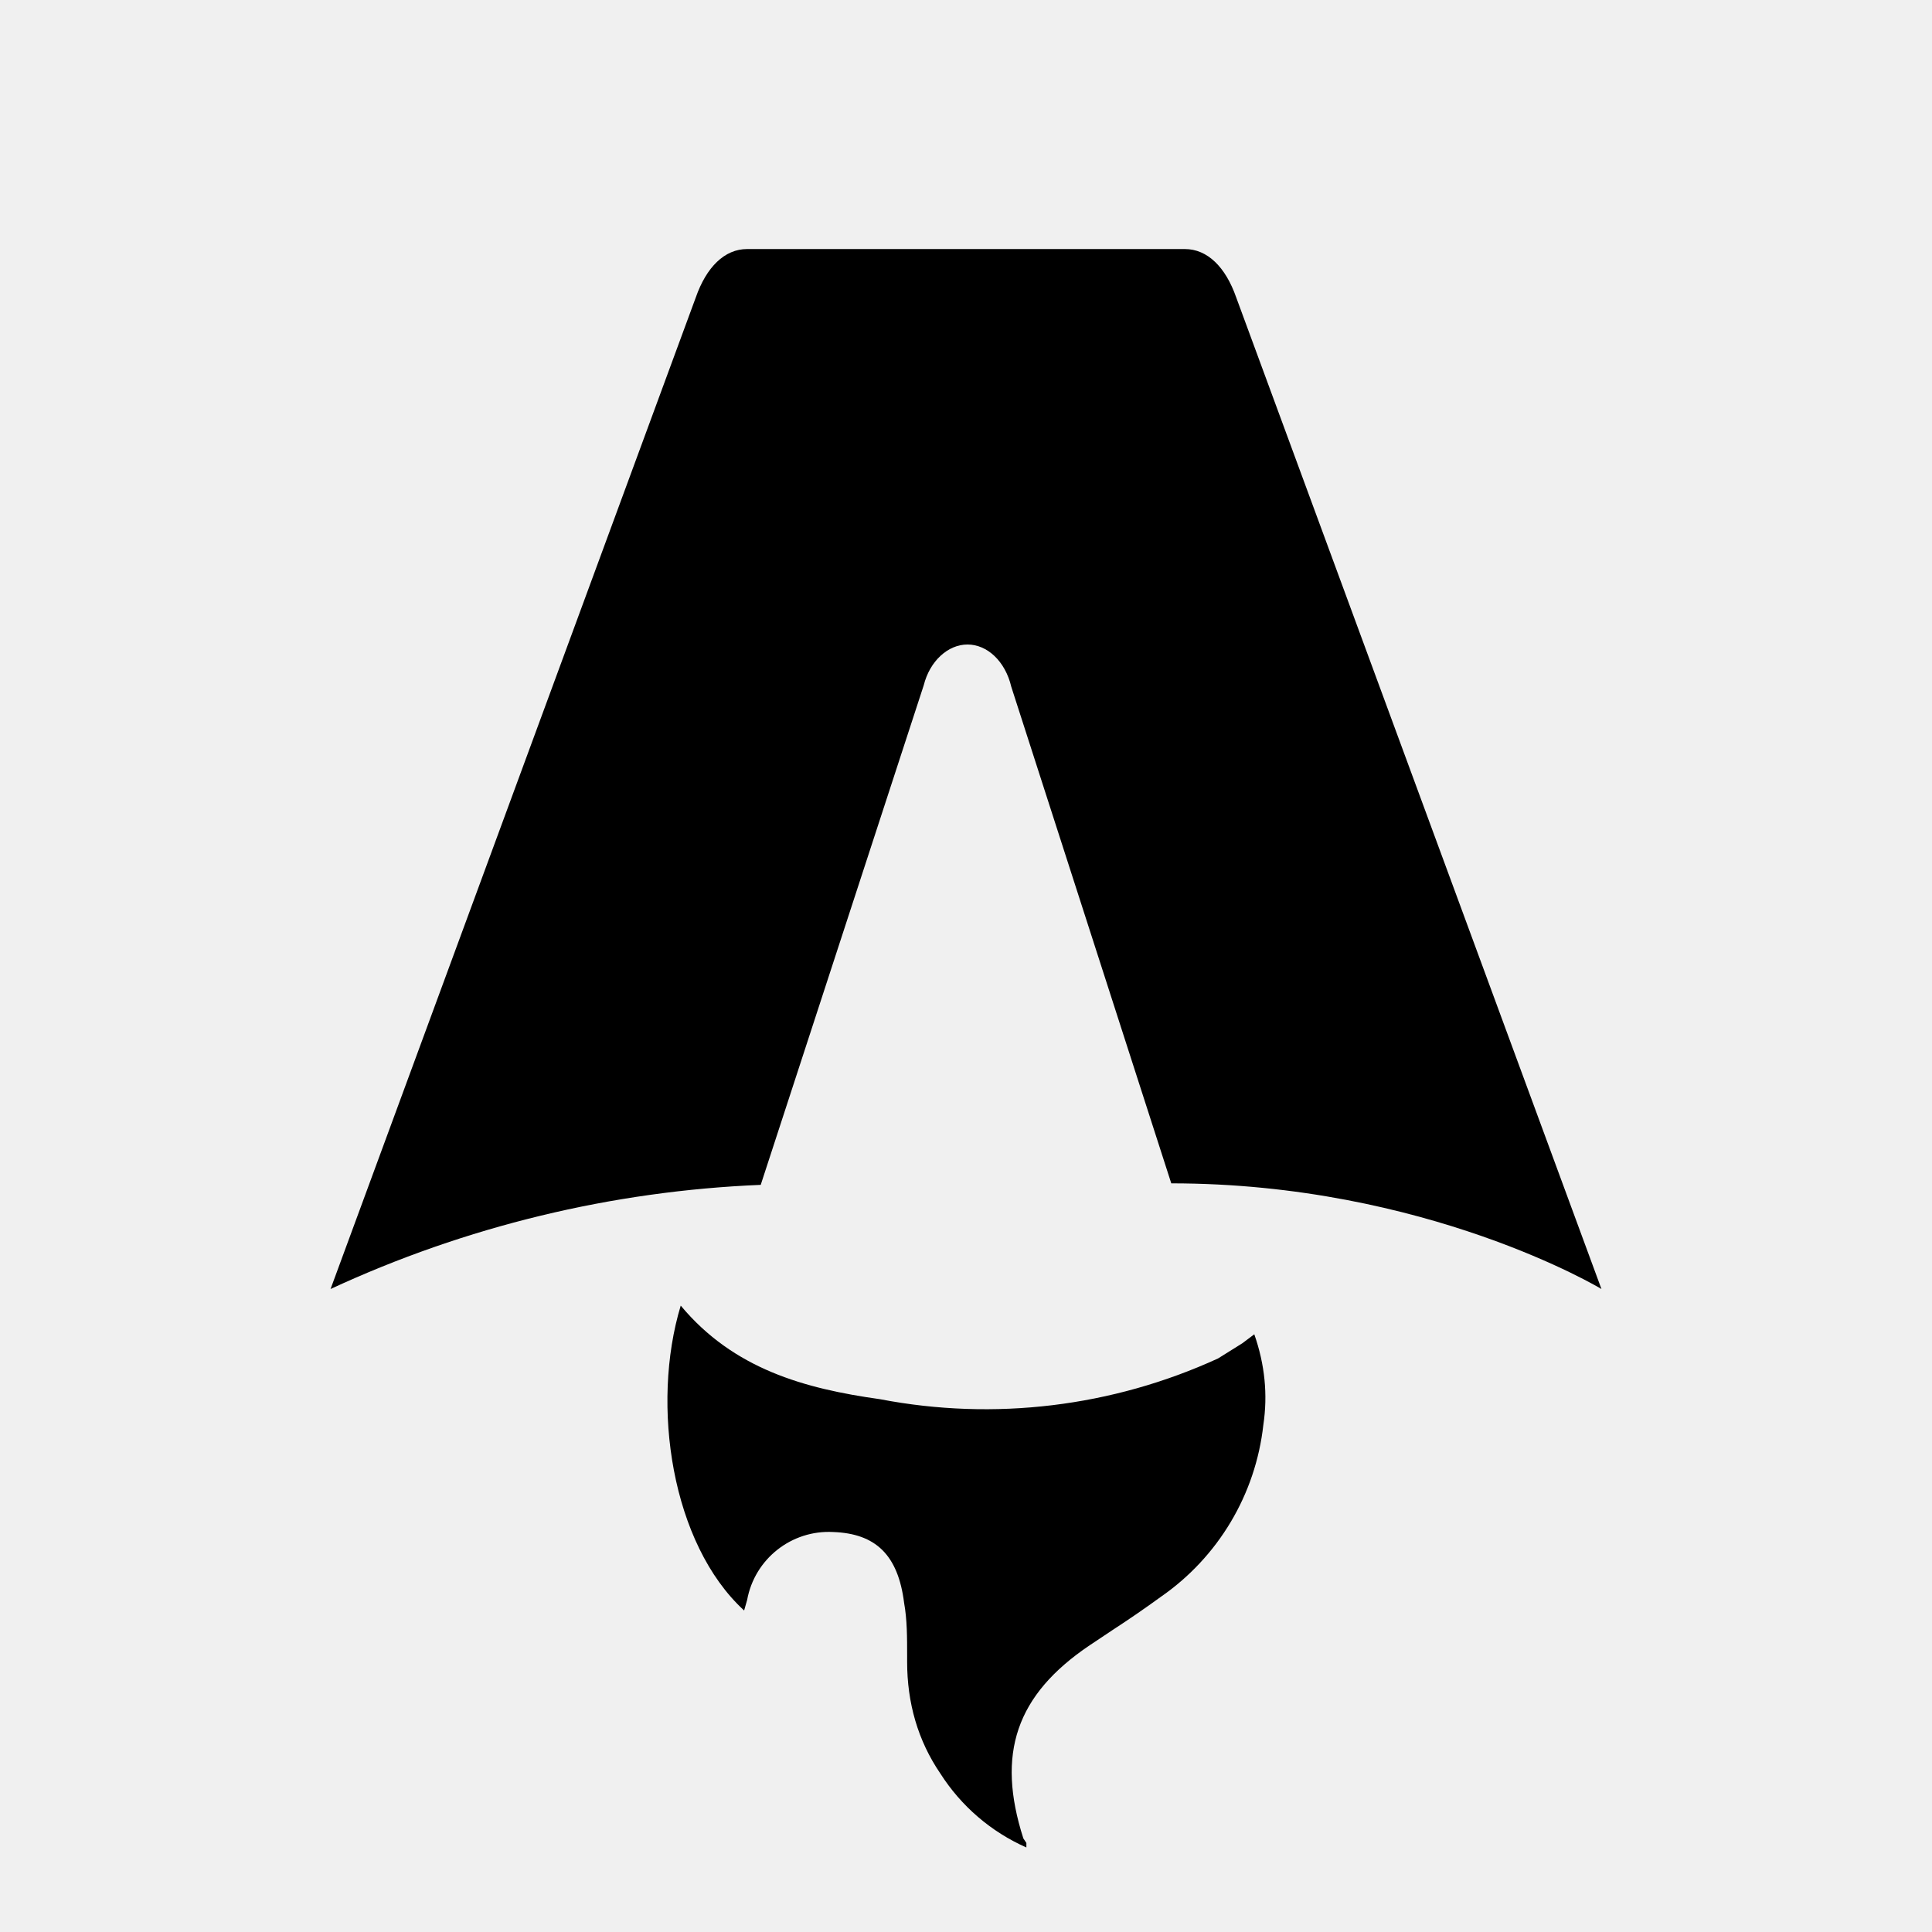
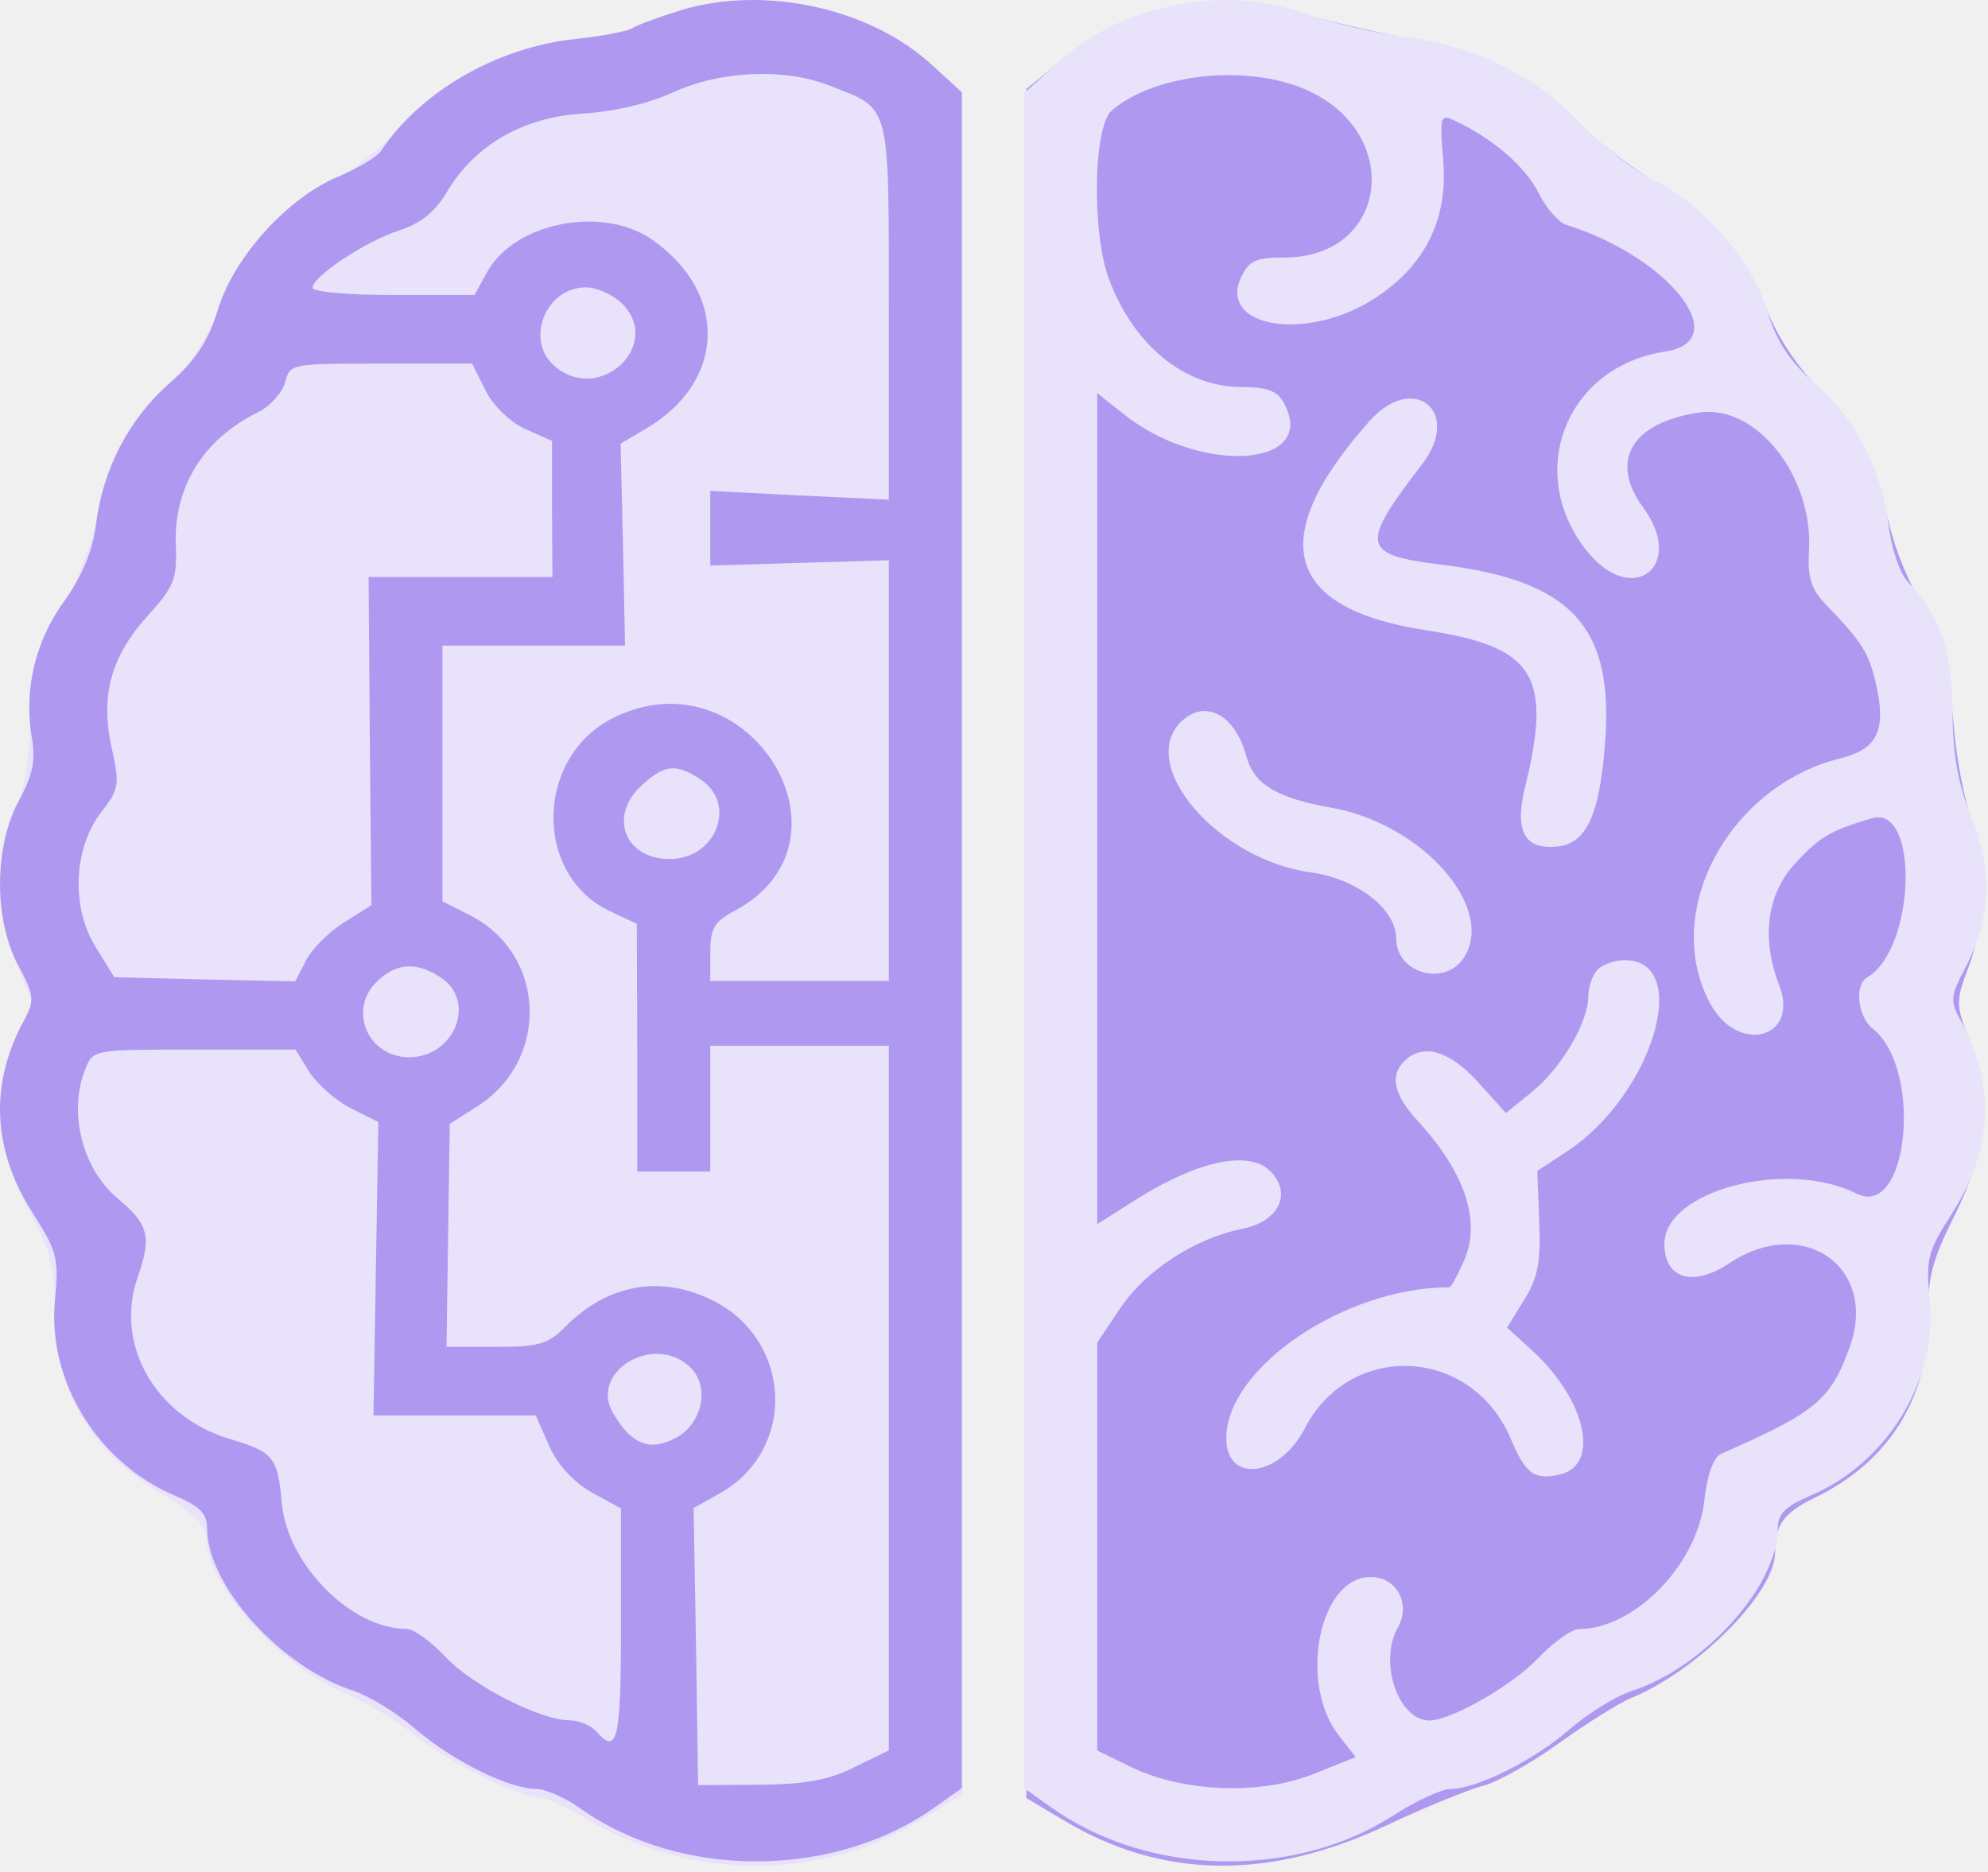
- <svg xmlns="http://www.w3.org/2000/svg" fill="none" viewBox="0 0 128 128">
-   <path d="M50.4 78.5a75.1 75.1 0 0 0-28.5 6.9l24.2-65.7c.7-2 1.9-3.2 3.4-3.2h29c1.5 0 2.7 1.2 3.4 3.2l24.2 65.7s-11.6-7-28.5-7L67 45.5c-.4-1.7-1.6-2.8-2.9-2.8-1.3 0-2.5 1.1-2.9 2.7L50.4 78.5Zm-1.1 28.2Zm-4.2-20.2c-2 6.6-.6 15.8 4.2 20.2a17.5 17.5 0 0 1 .2-.7 5.5 5.5 0 0 1 5.7-4.5c2.8.1 4.3 1.5 4.7 4.7.2 1.1.2 2.3.2 3.5v.4c0 2.7.7 5.2 2.2 7.4a13 13 0 0 0 5.7 4.9v-.3l-.2-.3c-1.8-5.6-.5-9.5 4.4-12.8l1.5-1a73 73 0 0 0 3.2-2.2 16 16 0 0 0 6.8-11.4c.3-2 .1-4-.6-6l-.8.6-1.6 1a37 37 0 0 1-22.4 2.7c-5-.7-9.7-2-13.2-6.2Z" />
-   <style>
-         path { fill: #000; }
-         @media (prefers-color-scheme: dark) {
-             path { fill: #FFF; }
-         }
-     </style>
+ <svg xmlns="http://www.w3.org/2000/svg" width="324" height="305" viewBox="0 0 324 305" fill="none">
+   <path d="M106.917 3.277C103.347 4.621 97.182 6.271 93.158 6.883C82.449 8.472 74.077 12.689 66.029 20.39C62.135 24.118 56.164 28.701 52.789 30.535C44.936 34.813 39.355 41.292 35.915 50.093C34.357 54.065 30.788 59.749 27.737 62.927C20.858 70.139 17.288 76.678 15.601 85.235C14.887 88.902 12.226 95.625 9.63 100.209C5.606 107.482 5.022 109.682 4.957 117.321C4.957 122.822 3.983 128.689 2.426 132.845C-0.819 141.585 -0.819 148.247 2.491 156.62L5.216 163.343L2.296 170.738C-1.274 180.028 -0.56 187.545 4.957 197.691C8.137 203.619 8.916 206.553 8.916 212.787C8.916 226.721 14.368 236.256 26.569 243.59C31.502 246.584 33.578 248.601 33.578 250.435C33.578 258.197 45.325 271.398 56.294 275.982C59.409 277.265 64.471 280.321 67.522 282.766C73.233 287.288 84.591 292.911 87.966 292.972C89.004 292.972 92.509 294.561 95.754 296.517C112.823 306.724 134.24 306.601 150.725 296.212L156.891 292.361V154.175V15.989L152.023 11.589C140.73 1.382 121.26 -2.163 106.917 3.277Z" fill="#E8E2FA" />
+   <path d="M183.435 3.766C179.8 5.355 174.673 8.411 172.077 10.55L167.274 14.523V153.809V293.034L173.44 296.701C189.341 306.235 206.799 306.479 225.945 297.495C232.565 294.378 239.704 291.506 241.781 291.017C243.793 290.528 249.375 287.472 254.047 284.111C258.72 280.749 264.042 277.449 265.859 276.715C276.633 272.315 289.289 259.603 289.289 253.063C289.289 248.479 290.717 246.523 295.779 244.079C307.721 238.334 314.341 227.883 314.211 214.804C314.146 208.142 314.925 205.33 318.624 197.935C323.751 187.668 324.465 178.744 320.831 169.21C318.754 163.771 318.754 163.037 320.831 157.598C323.557 150.508 323.687 139.752 321.155 133.09C320.182 130.34 318.949 124.106 318.494 119.155C317.261 105.037 316.677 102.837 313.043 97.825C311.161 95.258 308.824 89.513 307.851 85.174C305.644 75.273 302.204 68.856 295.779 62.561C292.923 59.749 289.548 54.615 287.926 50.459C284.616 42.086 278.58 35.425 268.585 28.946C264.626 26.379 259.045 21.979 256.189 19.167C249.31 12.444 241.392 8.777 227.438 5.844C221.142 4.56 214.328 2.91 212.316 2.177C205.566 -0.268 190.704 0.527 183.435 3.766Z" fill="#AF99F0" />
+   <path d="M111.125 1.618C107.488 2.735 103.917 4.04 103.19 4.537C102.462 5.096 98.296 5.841 93.931 6.338C81.102 7.642 68.471 14.909 62.056 24.66C61.395 25.591 58.287 27.455 55.179 28.759C46.913 32.175 38.183 41.802 35.538 50.373C33.951 55.59 31.967 58.633 27.669 62.422C21.055 68.198 16.757 76.397 15.633 85.527C15.104 89.75 13.384 93.911 10.475 97.948C5.713 104.532 3.861 112.42 5.184 120.183C5.845 123.972 5.316 126.394 3.134 130.369C-0.966 137.76 -1.032 149.809 2.936 157.262C5.581 162.169 5.647 163.038 3.994 166.144C-1.76 176.578 -1.297 187.385 5.382 197.757C9.35 203.968 9.615 205.148 8.953 211.98C7.697 225.023 15.963 238.439 28.462 243.718C32.628 245.519 33.752 246.637 33.752 249.183C33.885 258.562 45.854 271.791 57.692 275.58C60.139 276.387 64.768 279.182 67.876 281.915C73.96 287.07 82.888 291.48 87.385 291.542C88.906 291.542 92.146 292.97 94.659 294.771C110.993 306.324 136.057 306.199 152.457 294.461L156.756 291.417V153.225V15.033L151.796 10.499C141.744 1.307 124.682 -2.42 111.125 1.618ZM135.263 13.977C145.249 17.89 144.852 16.337 144.852 50.684V81.427L130.303 80.744L115.755 79.999V86.086V92.172L130.303 91.737L144.852 91.303V125.587V159.871H130.303H115.755V155.213C115.755 151.362 116.416 150.182 119.722 148.443C141.016 137.077 121.971 106.271 100.148 116.892C87.186 123.165 86.789 142.667 99.552 148.567L103.785 150.555L103.851 170.74V190.925H109.803H115.755V180.677V170.429H130.303H144.852V227.88V285.269L139.231 288.001C134.999 290.113 131.229 290.796 123.69 290.858L113.771 290.921L113.44 268.313L113.043 245.767L117.143 243.469C130.039 236.389 129.179 218.067 115.755 211.732C107.356 207.757 98.891 209.372 92.08 216.266C89.302 219.061 87.781 219.495 80.838 219.495H72.77L73.034 201.297L73.299 183.162L77.796 180.305C89.699 172.665 89.038 155.461 76.539 149.126L72.108 146.89V126.022V105.215H86.988H101.867L101.536 88.756L101.14 72.297L105.372 69.813C118.267 62.174 118.73 47.764 106.298 39.069C98.23 33.417 83.879 36.212 79.383 44.348L77.333 48.075H64.106C56.7 48.075 50.947 47.578 50.947 46.895C50.947 45.032 59.676 39.255 65.165 37.516C68.603 36.398 70.984 34.473 72.902 31.181C77.465 23.604 85.202 19.132 94.923 18.511C100.015 18.201 105.703 16.896 109.737 15.033C117.474 11.493 127.923 11.058 135.263 13.977ZM101.206 49.317C108.282 55.963 97.833 66.024 90.427 59.689C85.467 55.528 88.906 46.833 95.452 46.833C97.172 46.833 99.751 47.951 101.206 49.317ZM79.118 63.602C80.375 66.149 83.152 68.819 85.665 69.937L89.964 71.863V82.918L90.03 94.035H75.018H60.072L60.271 120.742L60.535 147.511L56.105 150.306C53.592 151.859 50.814 154.654 49.888 156.517L48.103 159.933L33.356 159.622L18.609 159.25L15.567 154.281C11.533 147.822 11.995 138.071 16.558 132.295C19.402 128.63 19.534 127.823 18.212 121.922C16.294 113.413 18.079 106.892 24.23 100.184C28.33 95.65 28.859 94.284 28.66 89.129C28.198 79.564 33.025 71.614 42.019 67.204C44.003 66.211 45.987 64.037 46.45 62.36C47.243 59.255 47.441 59.255 62.056 59.255H76.936L79.118 63.602ZM114.167 127.015C120.185 130.99 116.746 139.996 109.141 139.996C101.867 139.996 99.156 133.102 104.446 128.133C108.216 124.593 110.133 124.345 114.167 127.015ZM71.844 159.312C77.729 163.163 74.092 172.293 66.686 172.293C59.874 172.293 56.634 164.467 61.527 159.871C64.702 156.89 67.876 156.703 71.844 159.312ZM50.417 174.715C51.74 176.702 54.716 179.373 57.163 180.615L61.66 182.851L61.263 206.763L60.866 230.675H74.092H87.318L89.501 235.644C90.889 238.749 93.469 241.544 96.444 243.221L101.206 245.83V264.959C101.206 283.592 100.611 286.076 97.238 282.225C96.312 281.169 94.328 280.362 92.807 280.362C87.913 280.3 76.936 274.648 72.571 269.99C70.257 267.505 67.413 265.456 66.223 265.456C57.229 265.456 46.78 254.897 45.92 244.898C45.259 237.445 44.598 236.637 37.324 234.464C25.288 230.799 18.609 219.061 22.444 208.129C24.759 201.546 24.23 199.496 19.138 195.273C13.384 190.428 11.07 181.174 13.913 174.218C15.17 171.05 15.17 171.05 31.636 171.05H48.169L50.417 174.715ZM112.448 222.787C115.755 225.893 114.498 232.041 110.133 234.339C105.901 236.575 102.991 235.457 99.949 230.364C95.915 223.657 106.496 217.135 112.448 222.787Z" fill="#AF99F0" />
+   <path d="M190.317 1.11C183.12 2.725 177.508 5.581 171.896 10.672L166.944 15.142V153.29V291.437L171.236 294.479C186.95 305.78 210.85 306.338 227.092 295.845C230.789 293.486 234.949 291.561 236.335 291.561C240.693 291.499 249.738 287.029 255.68 281.938C258.783 279.206 263.405 276.412 265.848 275.605C277.666 271.817 289.617 258.592 289.749 249.217C289.749 246.671 290.871 245.554 295.03 243.753C307.509 238.475 315.762 225.064 314.507 212.026C313.847 205.196 314.111 204.016 318.139 197.745C324.873 187.19 325.269 176.759 319.393 166.018C317.809 163.162 317.941 162.168 320.252 157.822C324.477 149.751 324.807 141.865 321.308 133.235C319.129 127.833 318.271 123.053 318.205 115.85C318.073 105.73 316.29 100.514 310.876 94.74C309.622 93.374 308.235 89.338 307.839 85.737C306.717 76.548 302.491 68.353 295.823 62.516C291.597 58.791 289.55 55.686 287.966 50.533C285.457 42.275 277.402 33.148 269.479 29.361C266.442 27.933 261.16 23.773 257.661 20.172C250.134 12.224 240.627 7.568 228.941 6.015C224.253 5.394 217.188 3.78 213.161 2.352C205.436 -0.318 198.504 -0.69 190.317 1.11ZM212.633 14.521C228.875 21.476 226.366 41.965 209.332 41.965C204.776 41.965 203.588 42.462 202.333 45.069C198.306 53.451 213.227 55.81 224.253 48.484C232.308 43.206 236.005 35.632 235.213 26.194C234.619 18.619 234.685 18.495 237.392 19.799C243.532 22.779 248.55 27.125 250.729 31.41C251.983 33.893 253.964 36.191 255.218 36.625C272.12 41.903 282.816 55.624 271.328 57.301C255.152 59.784 248.418 77.169 258.717 89.897C266.112 99.024 274.761 92.195 267.829 82.757C262.217 75.12 265.848 68.911 276.874 67.235C286.183 65.807 295.493 77.542 294.832 89.649C294.568 94.243 295.163 96.044 297.803 98.776C303.415 104.55 304.472 106.289 305.66 111.069C307.509 118.955 306.122 122.059 299.85 123.611C281.562 128.206 270.668 148.882 278.789 163.659C283.278 171.854 293.248 169.247 290.013 160.678C286.976 152.917 287.966 145.591 292.654 140.624C296.615 136.34 298.332 135.346 305.066 133.359C312.857 131.062 312.197 154.718 304.274 159.312C302.227 160.492 302.755 165.645 305.132 167.57C313.451 174.027 311.074 198.801 302.557 194.517C291.201 188.805 271.262 194.02 271.262 202.712C271.262 208.425 275.95 209.791 281.826 205.879C293.842 197.869 306.188 206.5 301.435 219.601C298.332 228.169 295.955 230.156 280.505 236.923C279.251 237.482 278.194 240.4 277.732 244.809C276.478 255.115 266.31 265.484 257.331 265.484C256.208 265.484 253.105 267.657 250.53 270.389C246.371 274.735 236.467 280.385 232.968 280.385C227.884 280.385 224.649 270.886 227.818 265.236C230.129 261.138 227.29 256.543 222.734 257.04C214.746 257.909 211.774 274.611 218.179 282.807L220.952 286.346L214.151 289.078C205.568 292.555 192.958 292.12 184.441 288.022L178.829 285.29V252.073V218.793L182.658 213.081C186.751 206.997 194.872 201.781 202.333 200.291C208.473 199.111 210.718 194.393 206.889 190.729C203.323 187.439 195.07 189.239 185.233 195.448L178.829 199.484V131.807V64.068L183.12 67.483C195.863 77.604 215.208 76.114 209.134 65.496C208.143 63.696 206.361 63.075 202.399 63.075C193.09 63.075 184.837 56.369 180.743 45.504C177.904 37.929 178.168 20.544 181.205 17.998C188.138 12.038 202.993 10.424 212.633 14.521Z" fill="#E8E2FA" />
+   <path d="M223.228 68.594C206.168 87.751 209.264 99.195 232.582 102.74C250.038 105.414 253.002 110.079 248.589 128.115C246.744 135.517 248.457 138.564 253.924 137.942C258.535 137.445 260.709 132.718 261.565 121.336C263.146 102.242 256.23 94.654 235.019 92.042C221.845 90.425 221.516 88.994 231.792 75.622C238.313 67.102 230.408 60.571 223.228 68.594Z" fill="#E8E2FA" />
+   <path d="M192.604 117.511C185.139 124.539 198.351 140.074 213.612 142.17C221.209 143.218 227.551 148.149 227.551 152.958C227.551 158.568 235.346 160.848 238.517 156.163C243.934 148.026 231.845 134.279 216.981 131.628C208.129 130.087 204.363 127.806 203.174 123.368C201.324 116.525 196.568 113.874 192.604 117.511Z" fill="#E8E2FA" />
+   <path d="M260.437 157.961C259.584 158.767 258.863 160.751 258.863 162.362C258.863 166.64 254.34 174.265 249.555 178.046L245.425 181.393L240.901 176.372C236.247 171.227 231.986 169.987 228.97 172.839C226.414 175.256 227.135 178.418 231.134 182.757C238.804 191.126 241.426 199.061 238.607 205.446C237.558 207.802 236.509 209.785 236.247 209.785C219.203 209.785 199.864 222.865 199.864 234.396C199.864 241.834 208.583 240.719 212.647 232.784C220.055 218.464 239.853 219.456 246.211 234.458C248.637 240.223 250.079 241.277 254.275 240.285C260.83 238.735 258.47 228.134 249.817 220.2L245.621 216.356L248.375 211.893C250.604 208.359 251.128 205.694 250.866 199.123L250.538 190.816L255.455 187.593C269.352 178.418 275.908 156.473 264.763 156.473C263.256 156.473 261.289 157.155 260.437 157.961Z" fill="#E8E2FA" />
</svg>
